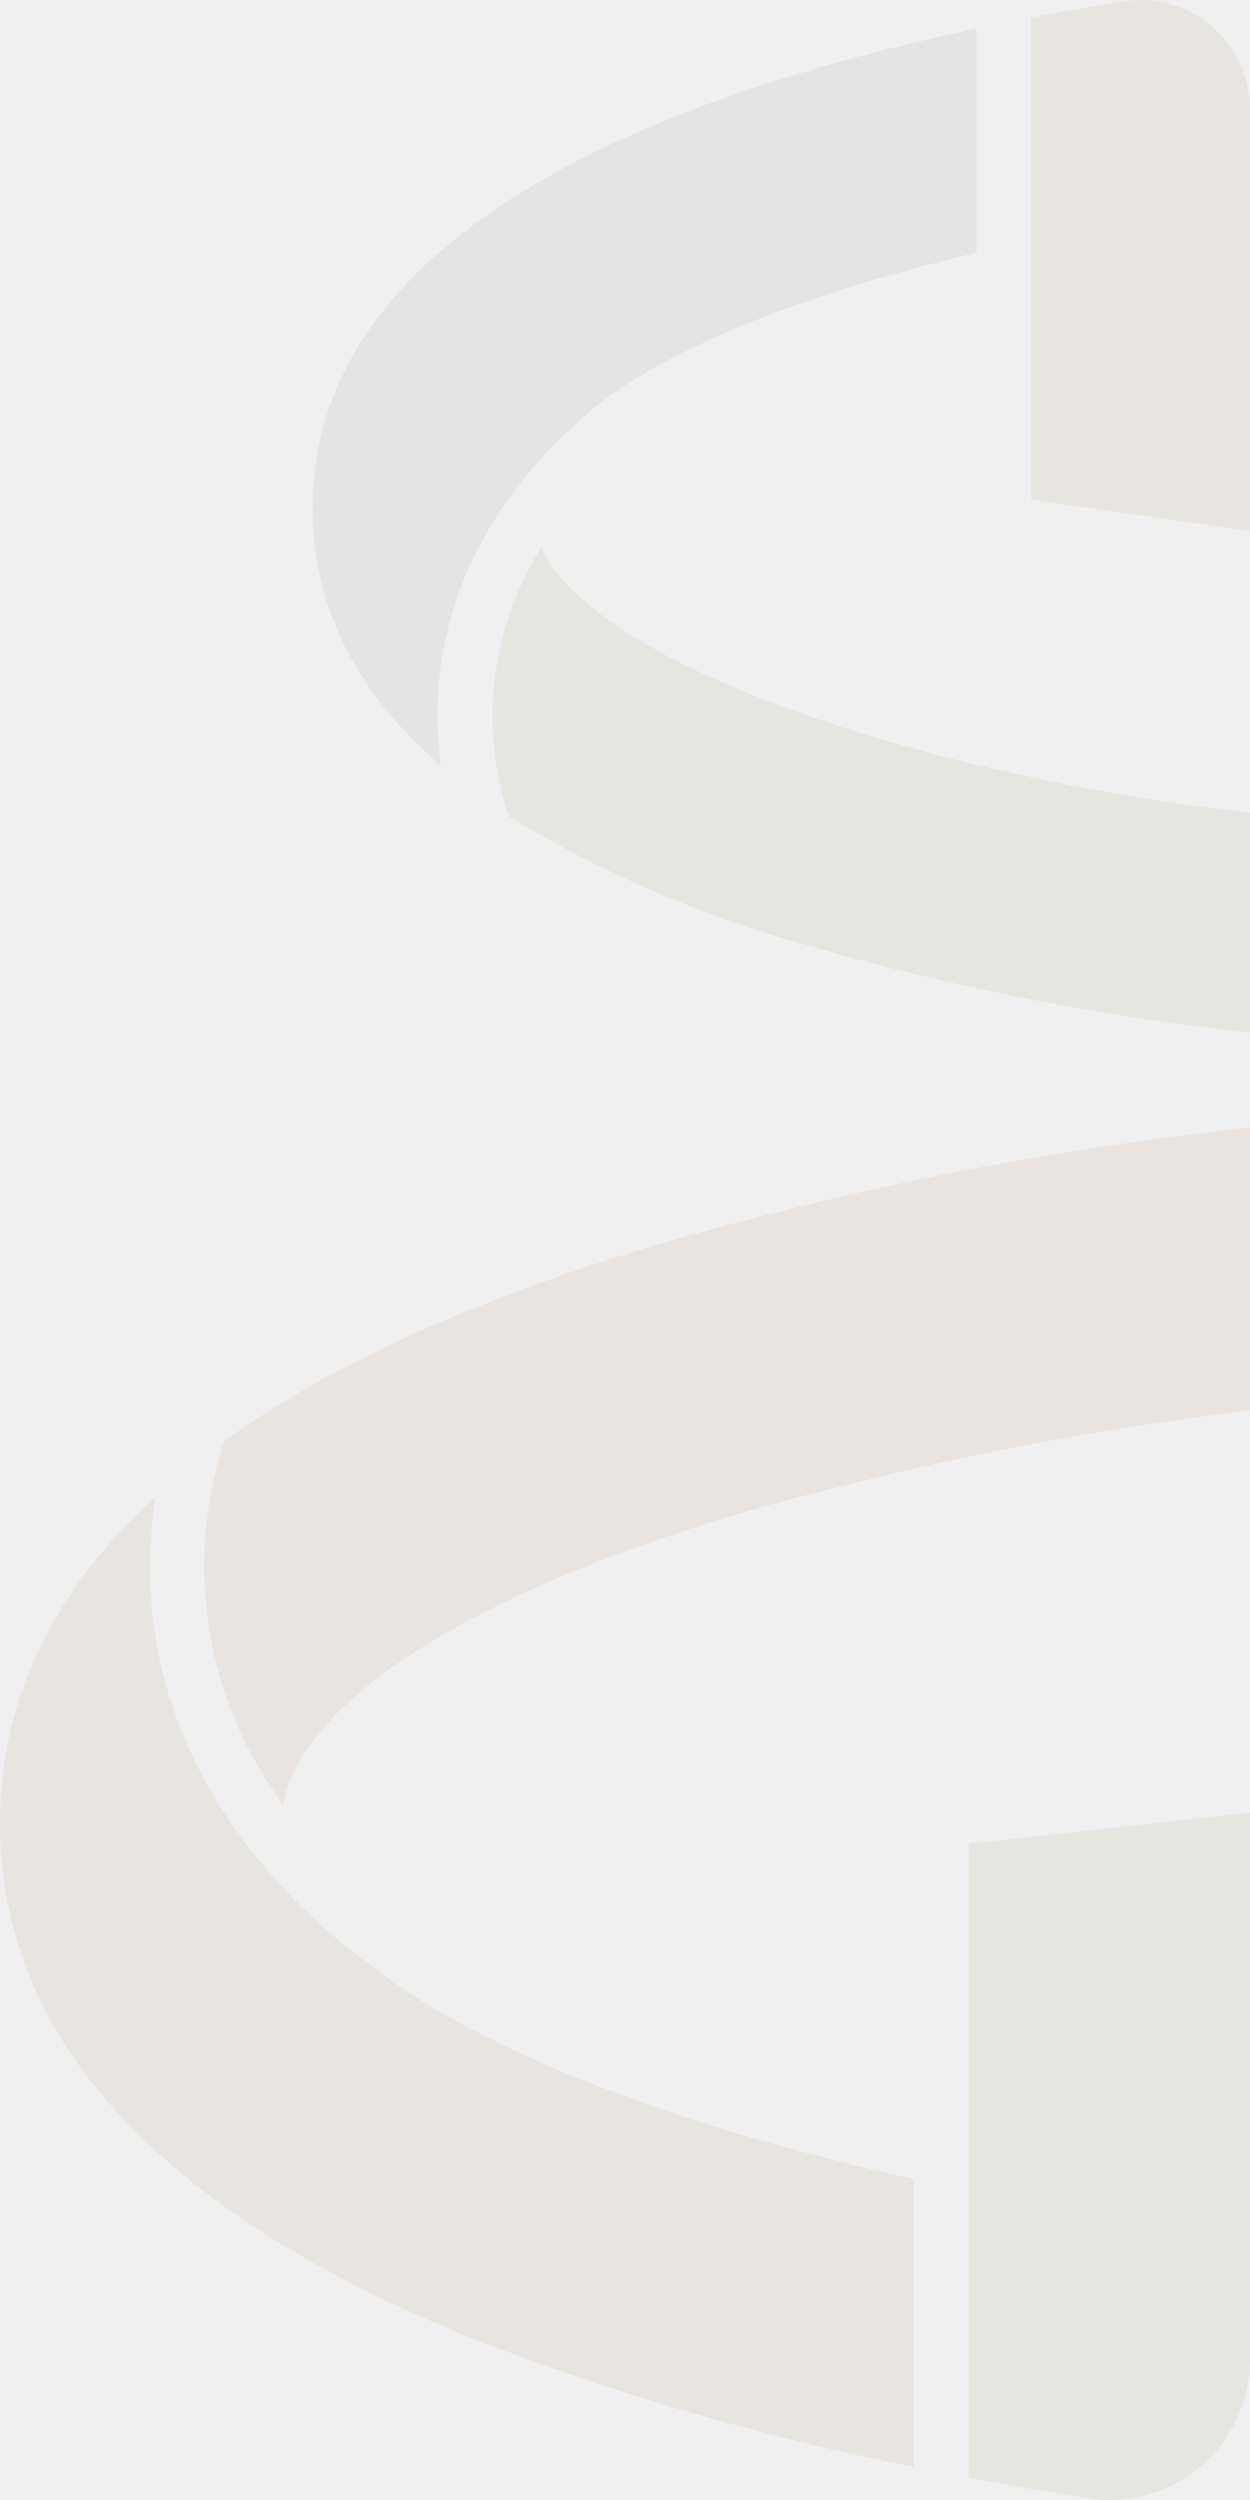
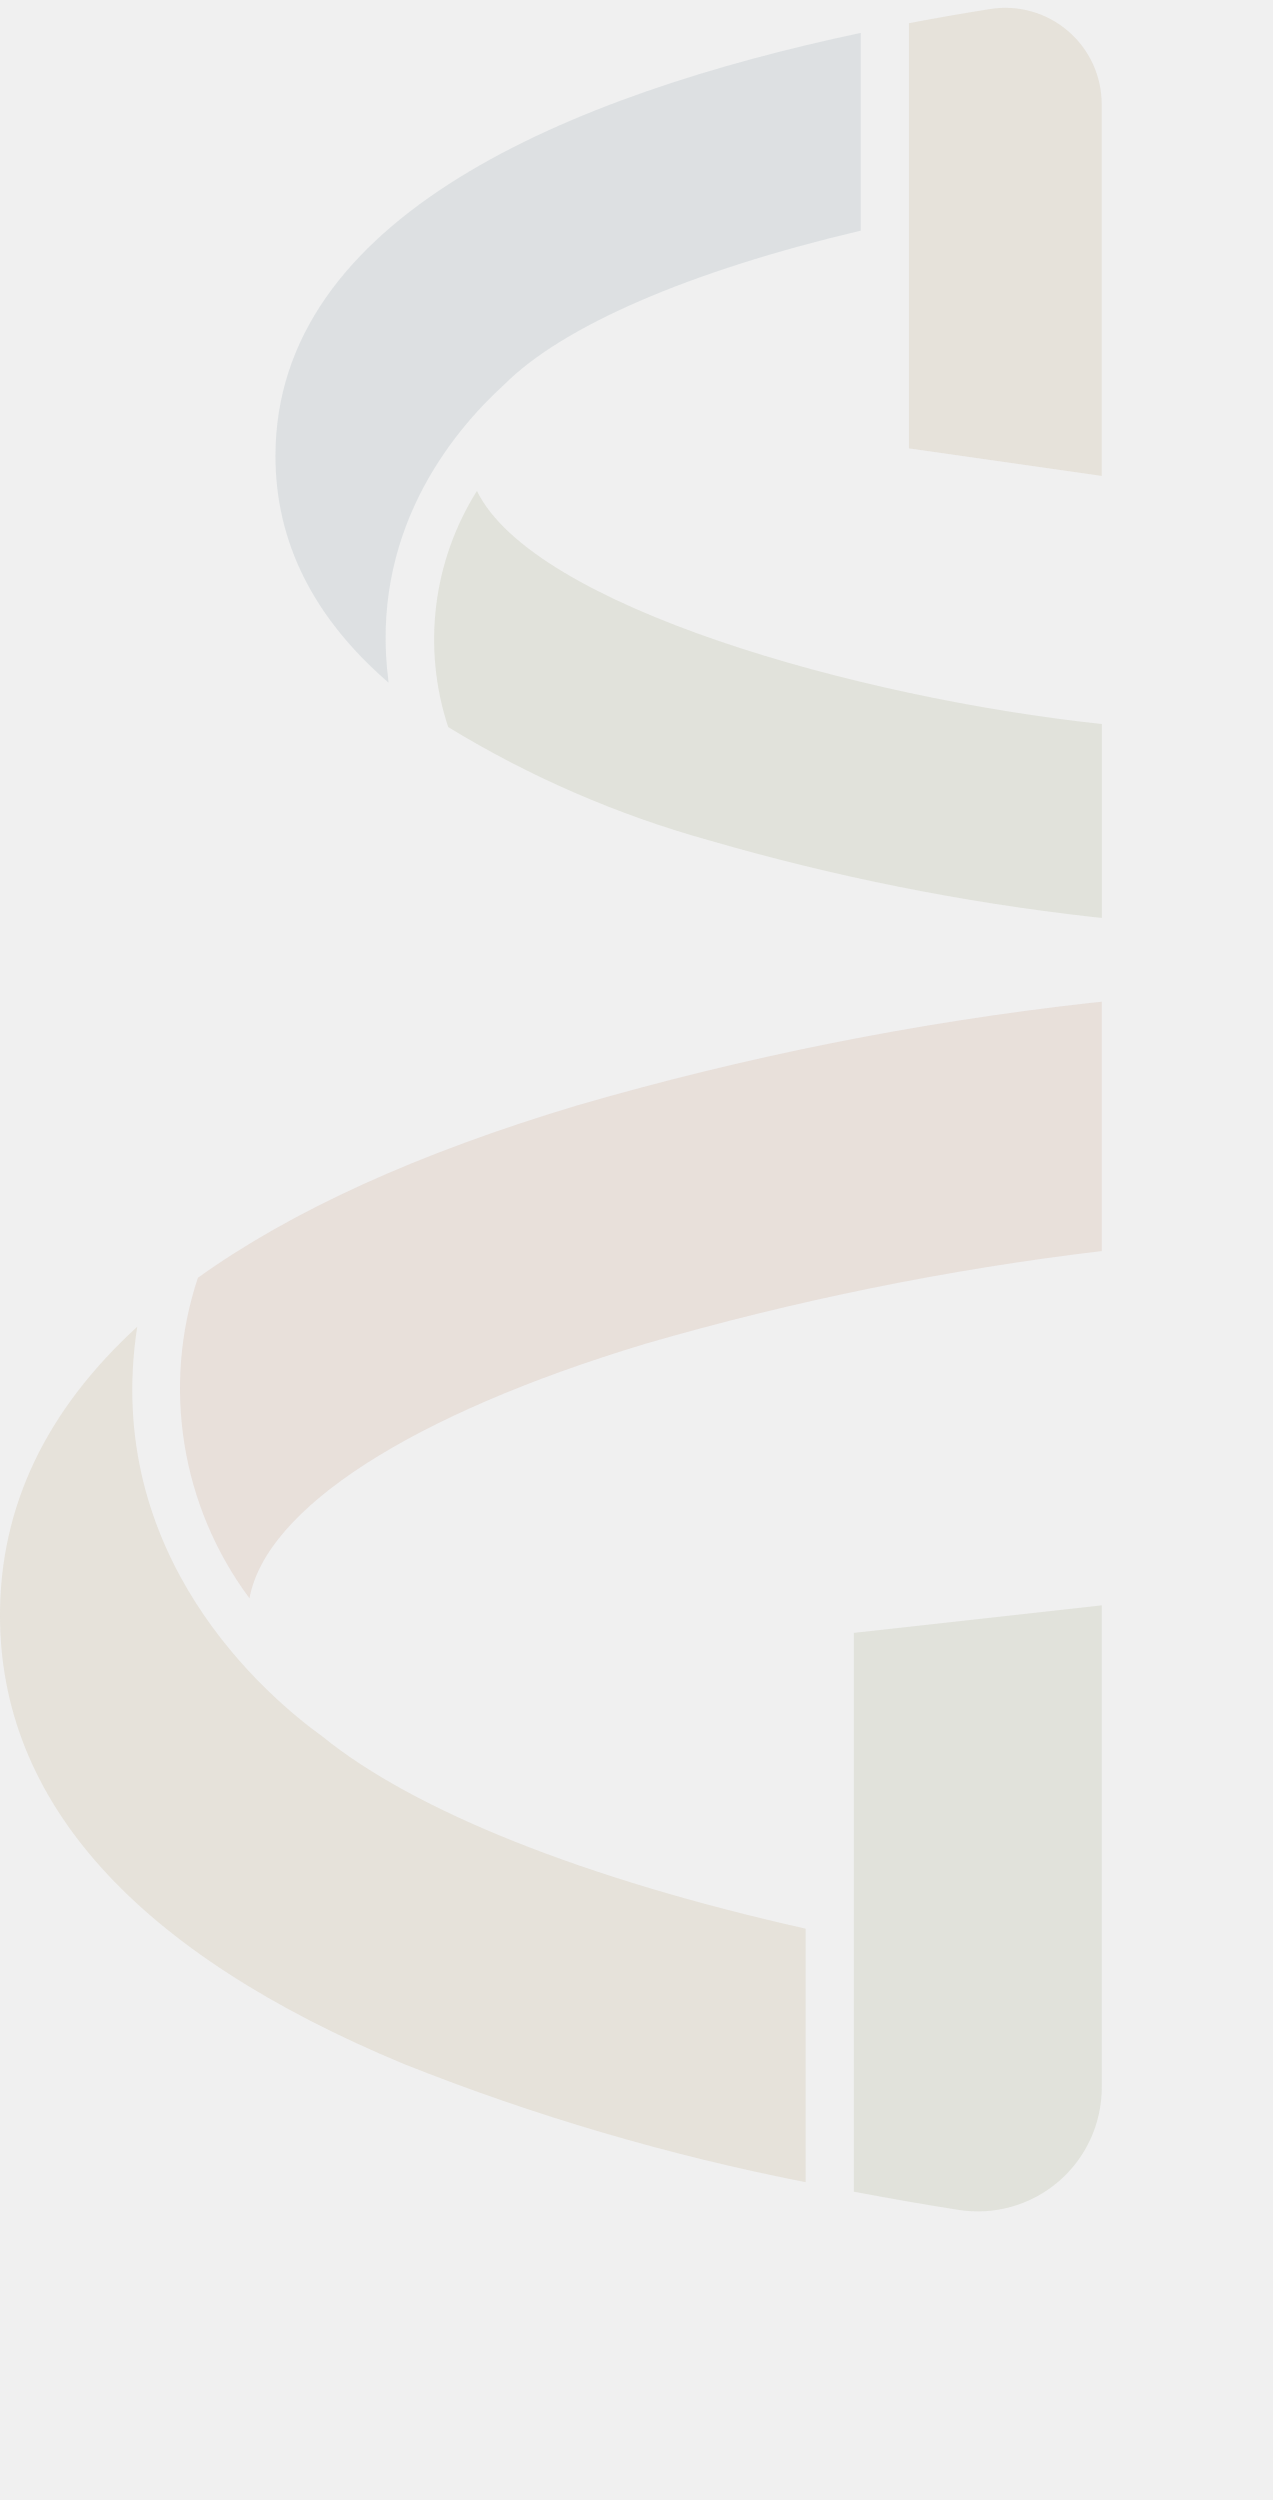
- <svg xmlns="http://www.w3.org/2000/svg" style="opacity:0.1" id="Groupe_122" data-name="Groupe 122" width="74.481" height="148.962" viewBox="0 0 74.481 148.962">
+ <svg xmlns="http://www.w3.org/2000/svg" width="86" height="169" viewBox="0 0 86 169">
  <defs>
    <clipPath id="clip-path">
+       <rect id="Rectangle_78" data-name="Rectangle 78" width="86" height="169" transform="translate(0 5593)" fill="#fff" />
+     </clipPath>
+     <clipPath id="clip-path-2">
      <path id="Tracé_14" data-name="Tracé 14" d="M0,0H74.481V148.962H0Z" fill="none" />
    </clipPath>
  </defs>
-   <g id="Groupe_de_masques_1" data-name="Groupe de masques 1" clip-path="url(#clip-path)">
-     <path id="Tracé_8" data-name="Tracé 8" d="M52.986,100.994v37.777c2.525.478,4.913.889,7.077,1.23a8.377,8.377,0,0,0,9.681-8.277V99.132l-16.757,1.862Z" transform="translate(4.735 8.86)" fill="#818a55" />
-     <path id="Tracé_9" data-name="Tracé 9" d="M9.28,81.844C3.113,87.492,0,94,0,101.348c0,12.618,9.205,22.831,27.361,30.359a152.9,152.9,0,0,0,27.1,7.965V122.536c-15-3.368-26.467-7.967-32.633-12.966-3.767-2.713-14.956-12.2-12.551-27.727" transform="translate(0 7.315)" fill="#a5884e" />
-     <path id="Tracé_10" data-name="Tracé 10" d="M72.646,61.761a206.968,206.968,0,0,0-34.625,6.923Q21.872,73.527,12.376,80.338a23.757,23.757,0,0,0,3.489,21.669C16.974,95.929,26.8,89.571,42.642,84.795A192.946,192.946,0,0,1,73.481,78.53V61.677Z" transform="translate(1.001 5.512)" fill="#b37953" />
-     <path id="Tracé_11" data-name="Tracé 11" d="M32.549,25.34C36.5,21.377,45.064,17.658,56.66,14.924V1.555c-19.683,4.176-39.567,12.4-39.567,28.609,0,5.81,2.565,10.926,7.651,15.323C23.4,35.424,28.972,28.6,32.549,25.34" transform="translate(1.528 0.139)" fill="#657f8d" />
-     <path id="Tracé_12" data-name="Tracé 12" d="M29.828,29.984a18.875,18.875,0,0,0-1.939,15.959A69.551,69.551,0,0,0,45.527,53.6a154.816,154.816,0,0,0,25.9,5.177l.649.065V45.738c-16.537-1.769-38.433-7.951-42.244-15.755" transform="translate(2.41 2.68)" fill="#818a55" />
-     <path id="Tracé_13" data-name="Tracé 13" d="M56.4,29.781l13.033,1.863V6.517A6.515,6.515,0,0,0,61.9.081c-1.807.288-3.645.606-5.494.959V29.781Z" transform="translate(5.041 0)" fill="#a5884e" />
+   <g id="Groupe_de_masques_7" data-name="Groupe de masques 7" transform="translate(0 -5593)" opacity="0.14" clip-path="url(#clip-path)">
+     <g id="Groupe_144" data-name="Groupe 144" transform="translate(0 5593.528)">
+       <g id="Groupe_de_masques_1" data-name="Groupe de masques 1" clip-path="url(#clip-path-2)">
+         <path id="Tracé_8" data-name="Tracé 8" d="M52.986,100.994v37.777c2.525.478,4.913.889,7.077,1.23a8.377,8.377,0,0,0,9.681-8.277V99.132l-16.757,1.862Z" transform="translate(4.735 8.86)" fill="#818a55" />
+         <path id="Tracé_9" data-name="Tracé 9" d="M9.28,81.844C3.113,87.492,0,94,0,101.348c0,12.618,9.205,22.831,27.361,30.359a152.9,152.9,0,0,0,27.1,7.965V122.536c-15-3.368-26.467-7.967-32.633-12.966-3.767-2.713-14.956-12.2-12.551-27.727" transform="translate(0 7.315)" fill="#a5884e" />
+         <path id="Tracé_10" data-name="Tracé 10" d="M72.646,61.761a206.968,206.968,0,0,0-34.625,6.923Q21.872,73.527,12.376,80.338a23.757,23.757,0,0,0,3.489,21.669C16.974,95.929,26.8,89.571,42.642,84.795A192.946,192.946,0,0,1,73.481,78.53V61.677Z" transform="translate(1.001 5.512)" fill="#b37953" />
+         <path id="Tracé_11" data-name="Tracé 11" d="M32.549,25.34C36.5,21.377,45.064,17.658,56.66,14.924V1.555c-19.683,4.176-39.567,12.4-39.567,28.609,0,5.81,2.565,10.926,7.651,15.323C23.4,35.424,28.972,28.6,32.549,25.34" transform="translate(1.528 0.139)" fill="#657f8d" />
+         <path id="Tracé_12" data-name="Tracé 12" d="M29.828,29.984a18.875,18.875,0,0,0-1.939,15.959A69.551,69.551,0,0,0,45.527,53.6a154.816,154.816,0,0,0,25.9,5.177l.649.065V45.738c-16.537-1.769-38.433-7.951-42.244-15.755" transform="translate(2.41 2.68)" fill="#818a55" />
+         <path id="Tracé_13" data-name="Tracé 13" d="M56.4,29.781l13.033,1.863V6.517A6.515,6.515,0,0,0,61.9.081c-1.807.288-3.645.606-5.494.959V29.781Z" transform="translate(5.041 0)" fill="#a5884e" />
+       </g>
+     </g>
  </g>
</svg>
